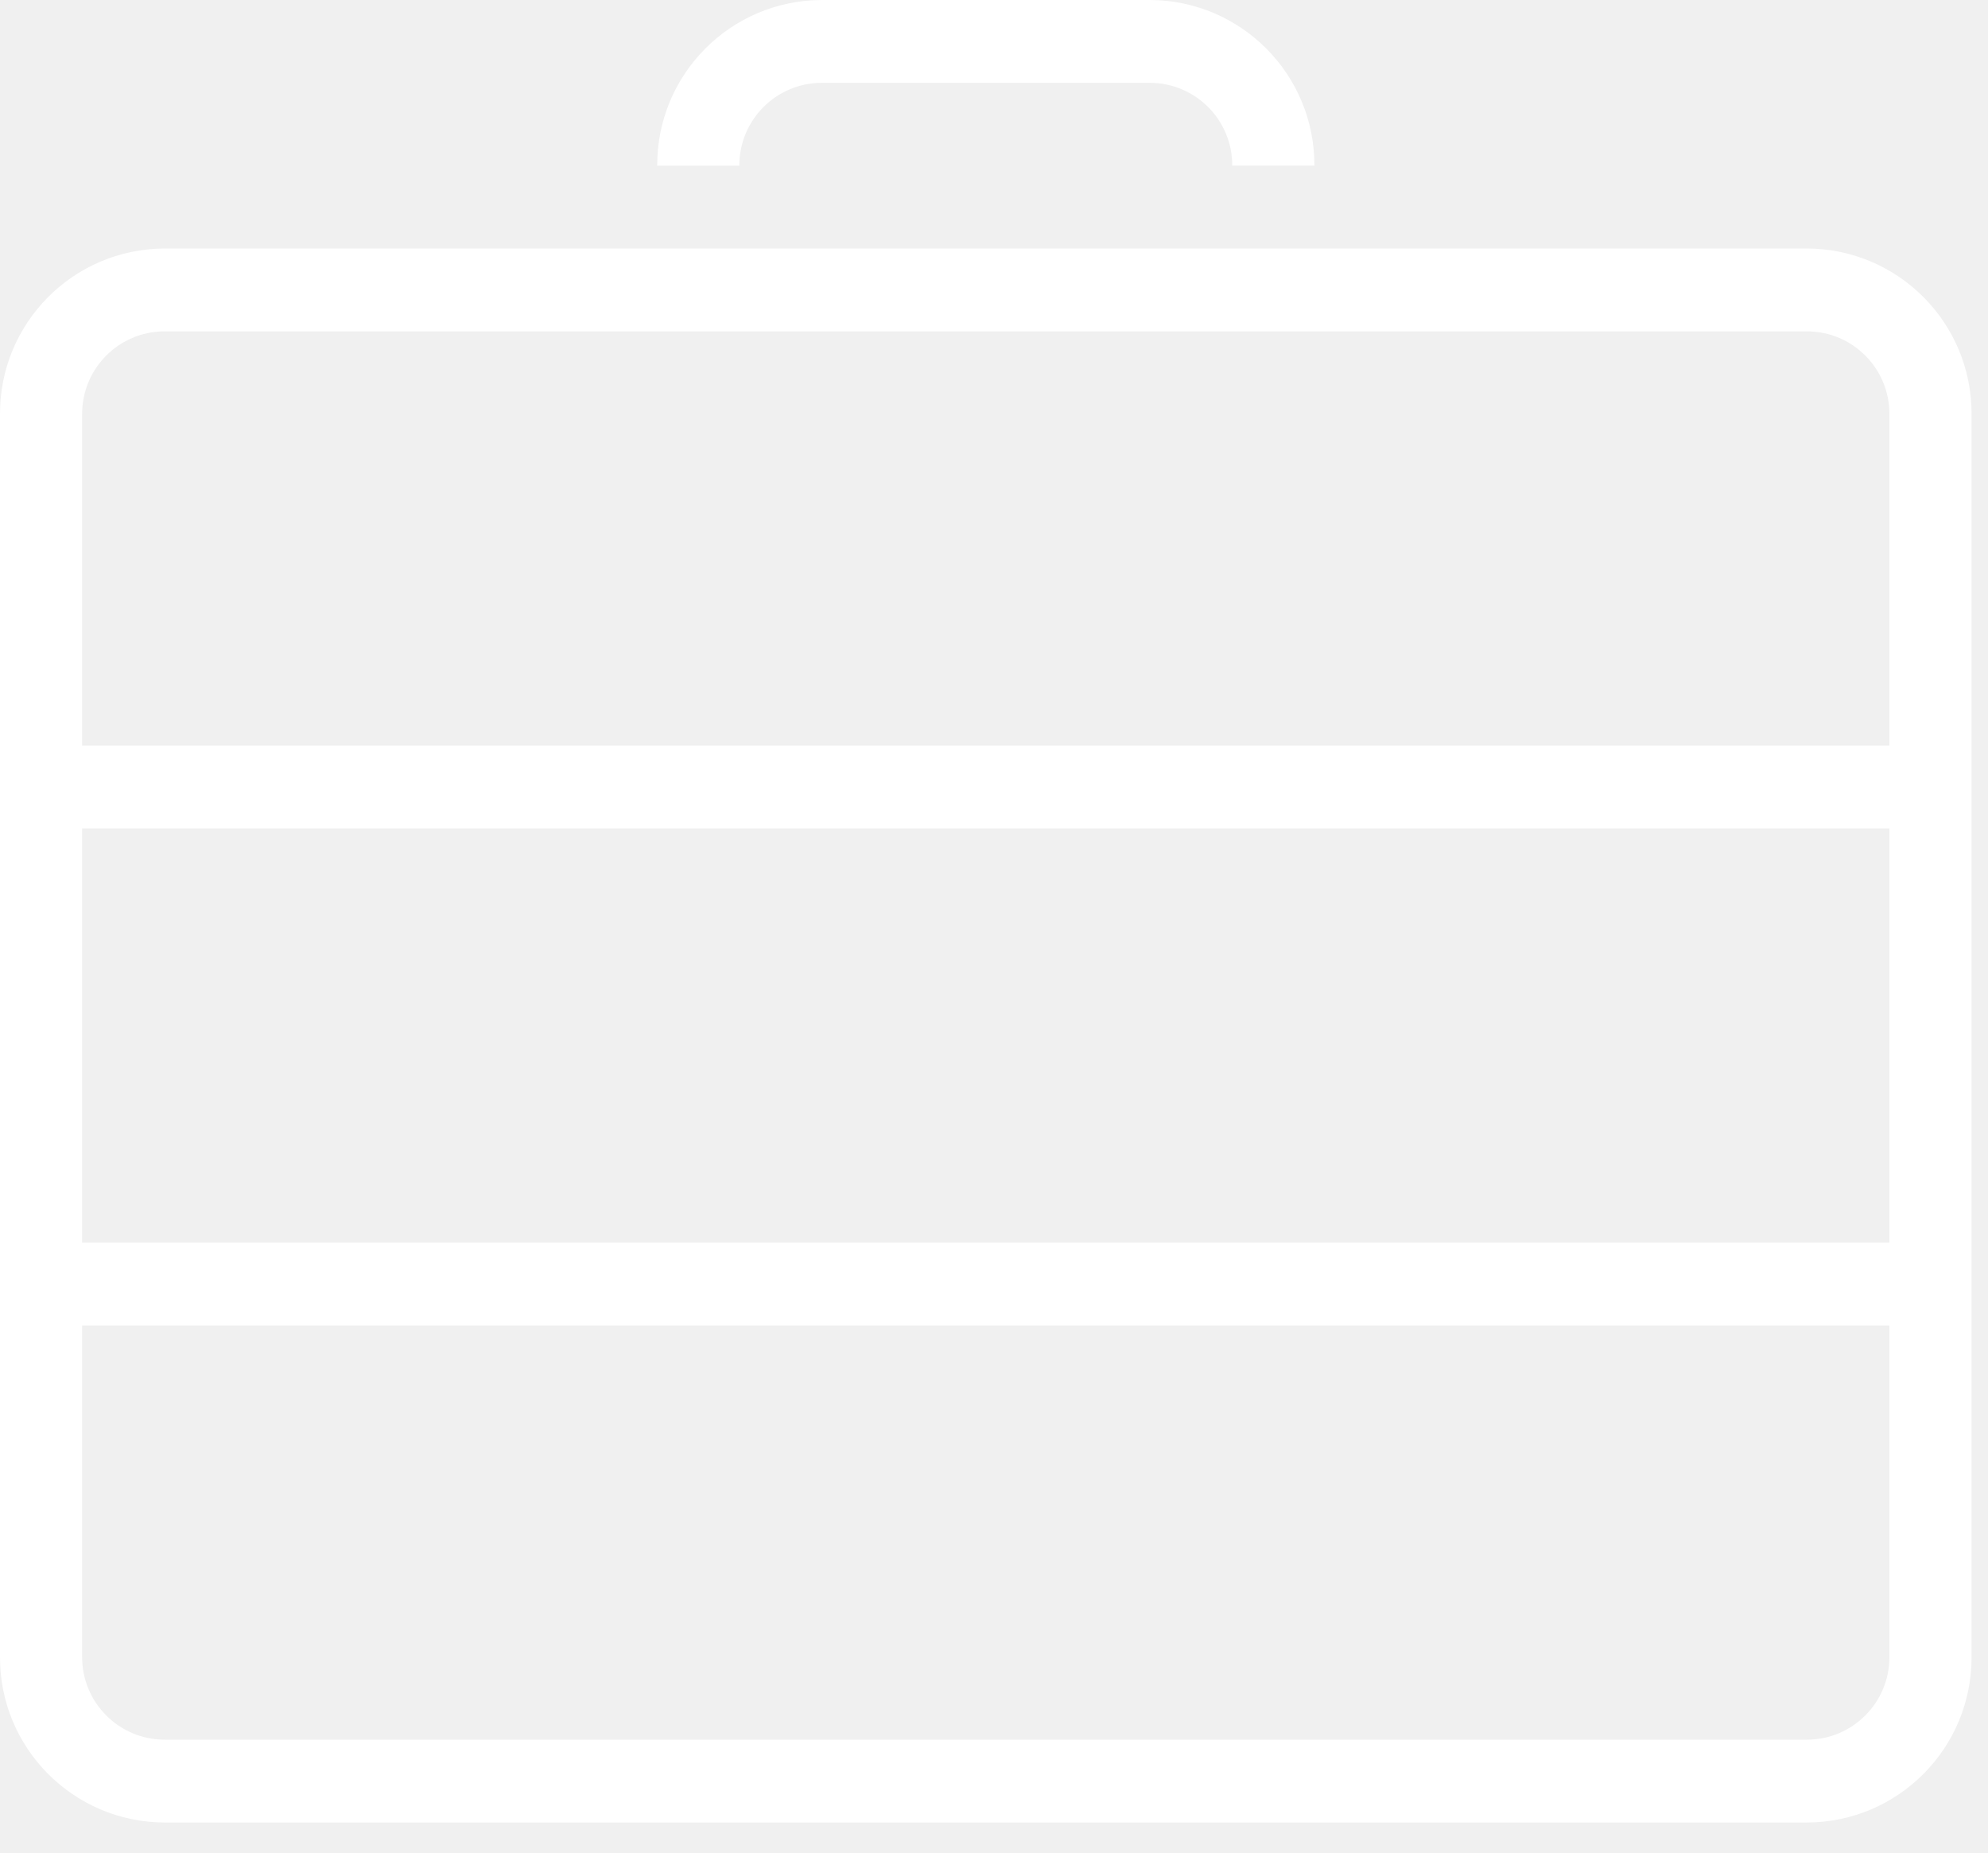
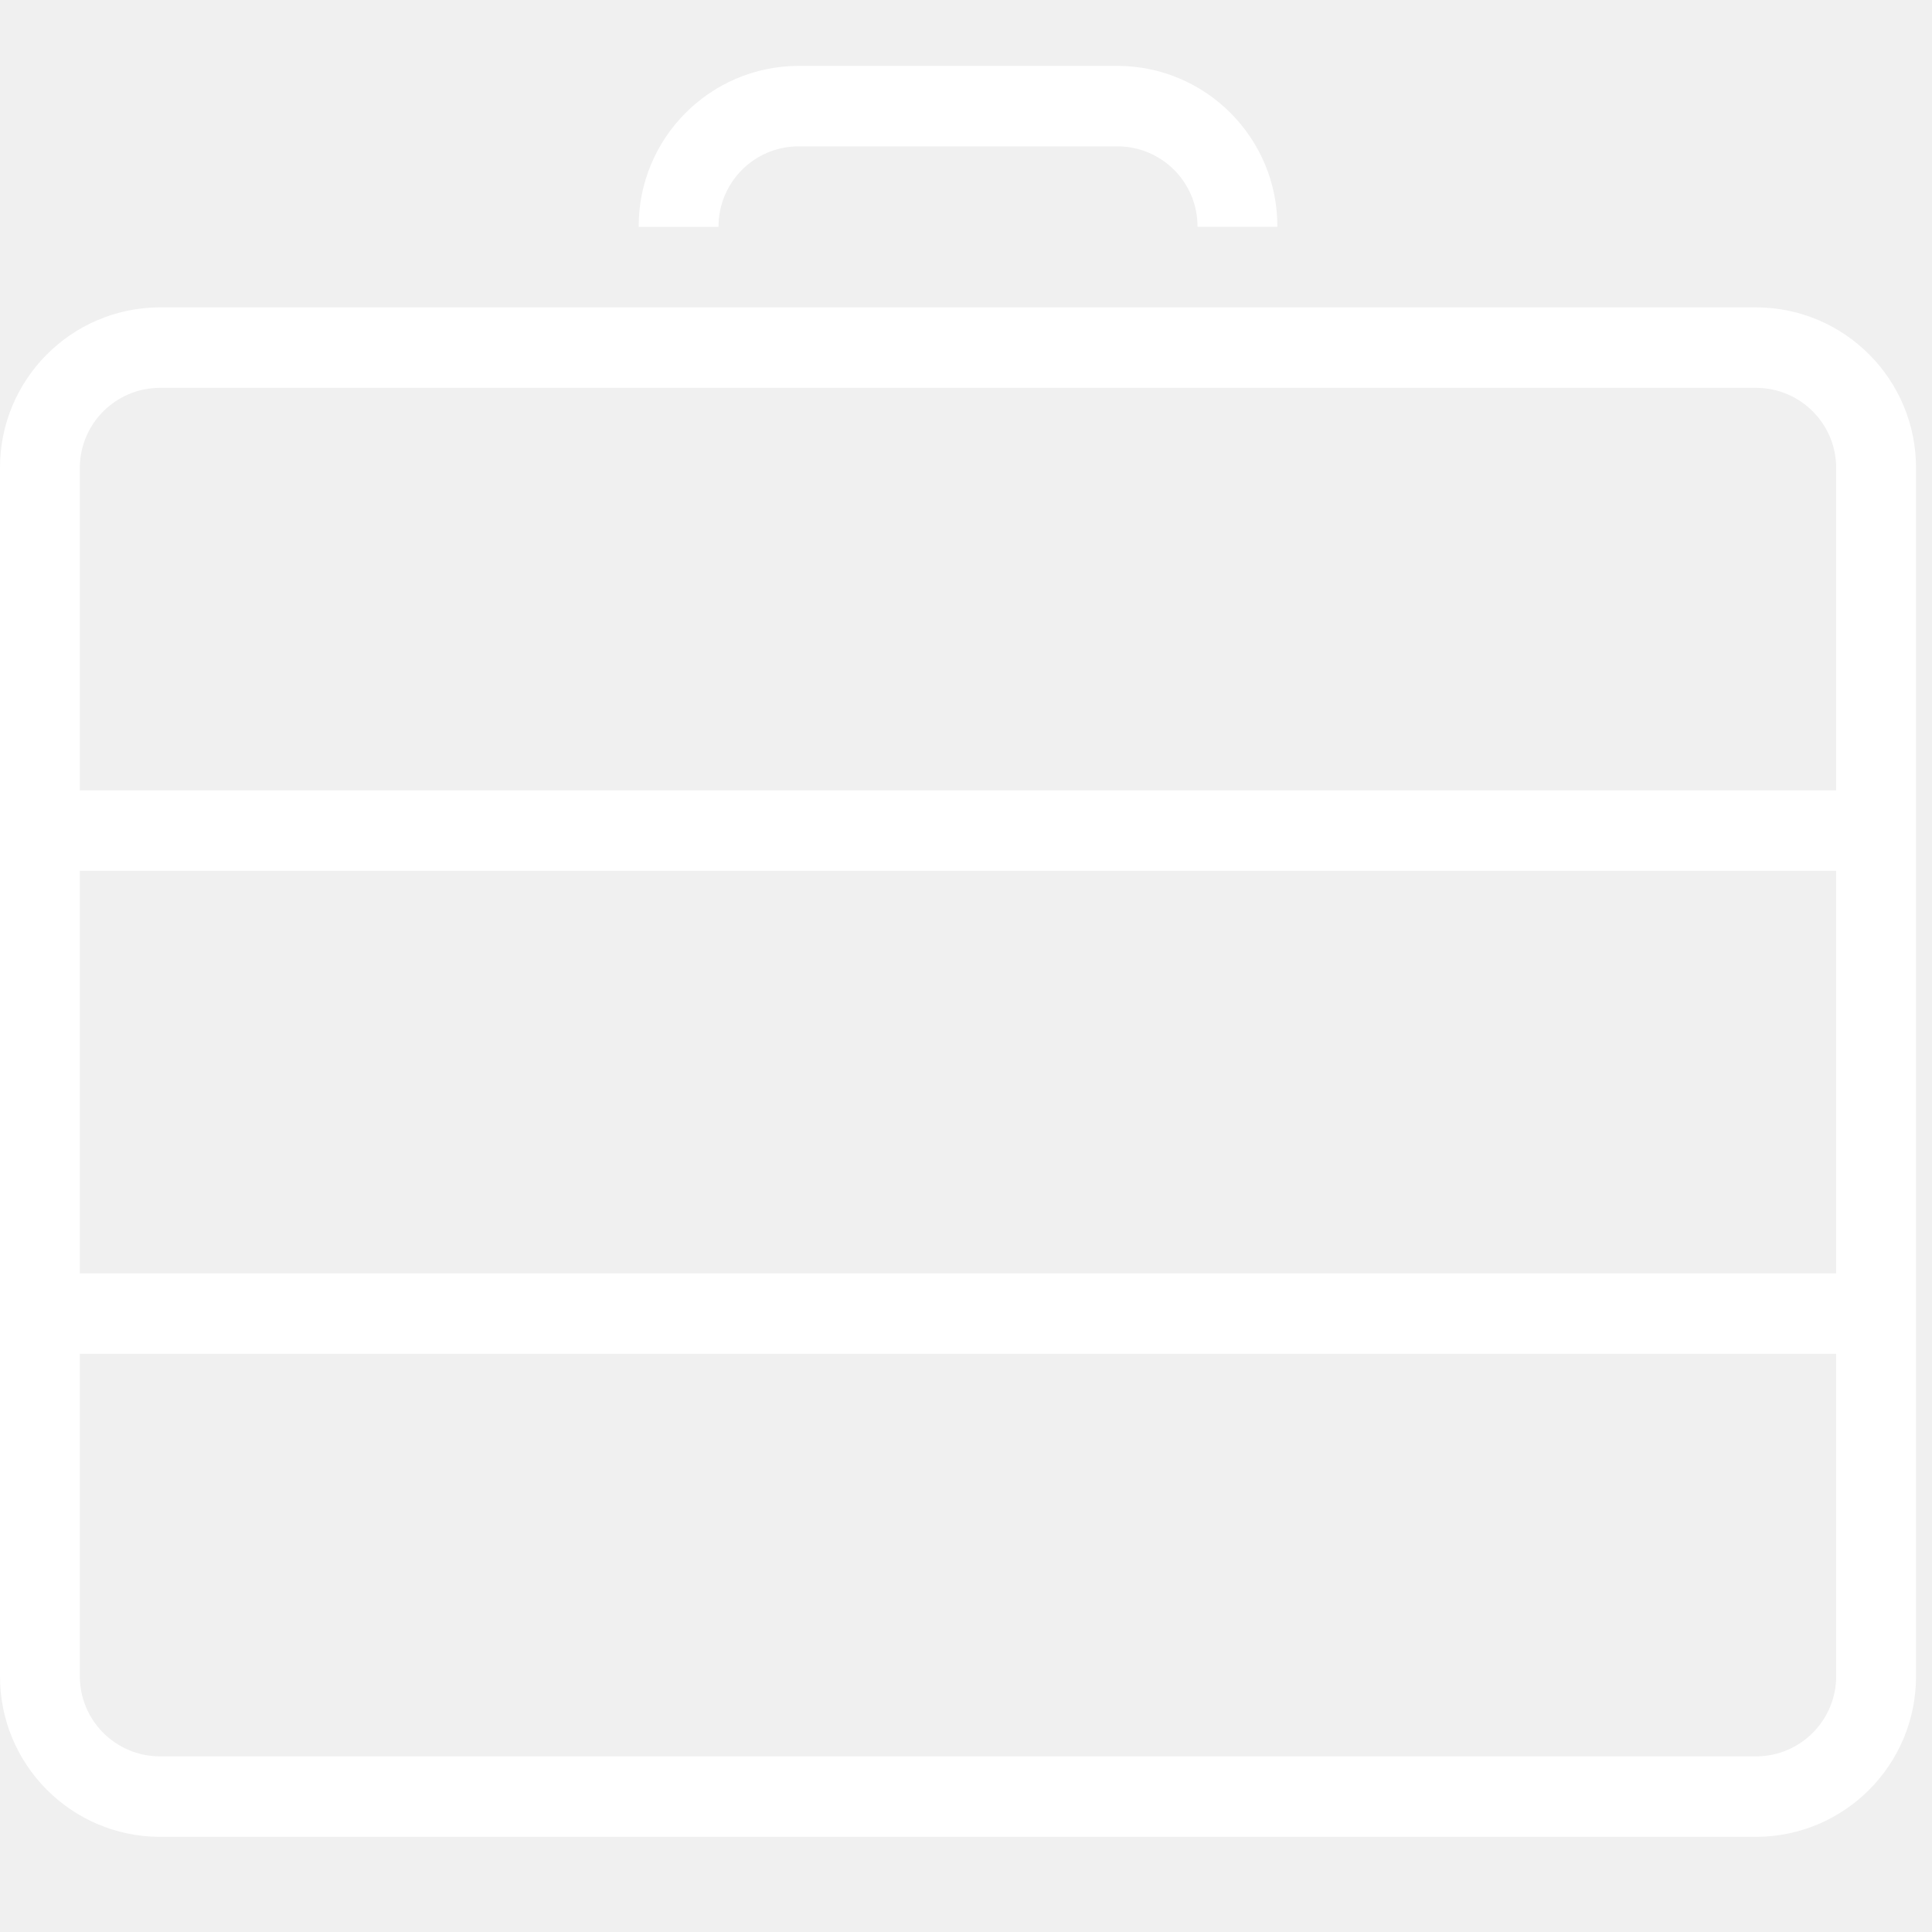
- <svg xmlns="http://www.w3.org/2000/svg" width="44" height="41" viewBox="0 0 44 41">
+ <svg xmlns="http://www.w3.org/2000/svg" width="50" height="50" viewBox="0 0 44 41">
  <defs>
    <style>
      .cls-1 {
        fill: #fff;
        fill-rule: evenodd;
      }
    </style>
  </defs>
  <path class="cls-1" d="M40,5.5H3.636A3.652,3.652,0,0,0,0,9.167v27.5a3.652,3.652,0,0,0,3.636,3.666H40a3.652,3.652,0,0,0,3.636-3.666V9.167A3.652,3.652,0,0,0,40,5.5Zm1.818,31.167A1.826,1.826,0,0,1,40,38.5H3.636a1.826,1.826,0,0,1-1.818-1.833V29.333h40v7.333Zm0-9.167h-40V18.333h40V27.5Zm0-11h-40V9.167A1.826,1.826,0,0,1,3.636,7.333H40a1.826,1.826,0,0,1,1.818,1.833V16.5ZM18.182,1.833h7.273a1.826,1.826,0,0,1,1.818,1.833h1.818A3.652,3.652,0,0,0,25.455,0H18.182a3.652,3.652,0,0,0-3.636,3.667h1.818A1.826,1.826,0,0,1,18.182,1.833Z" />
</svg>
